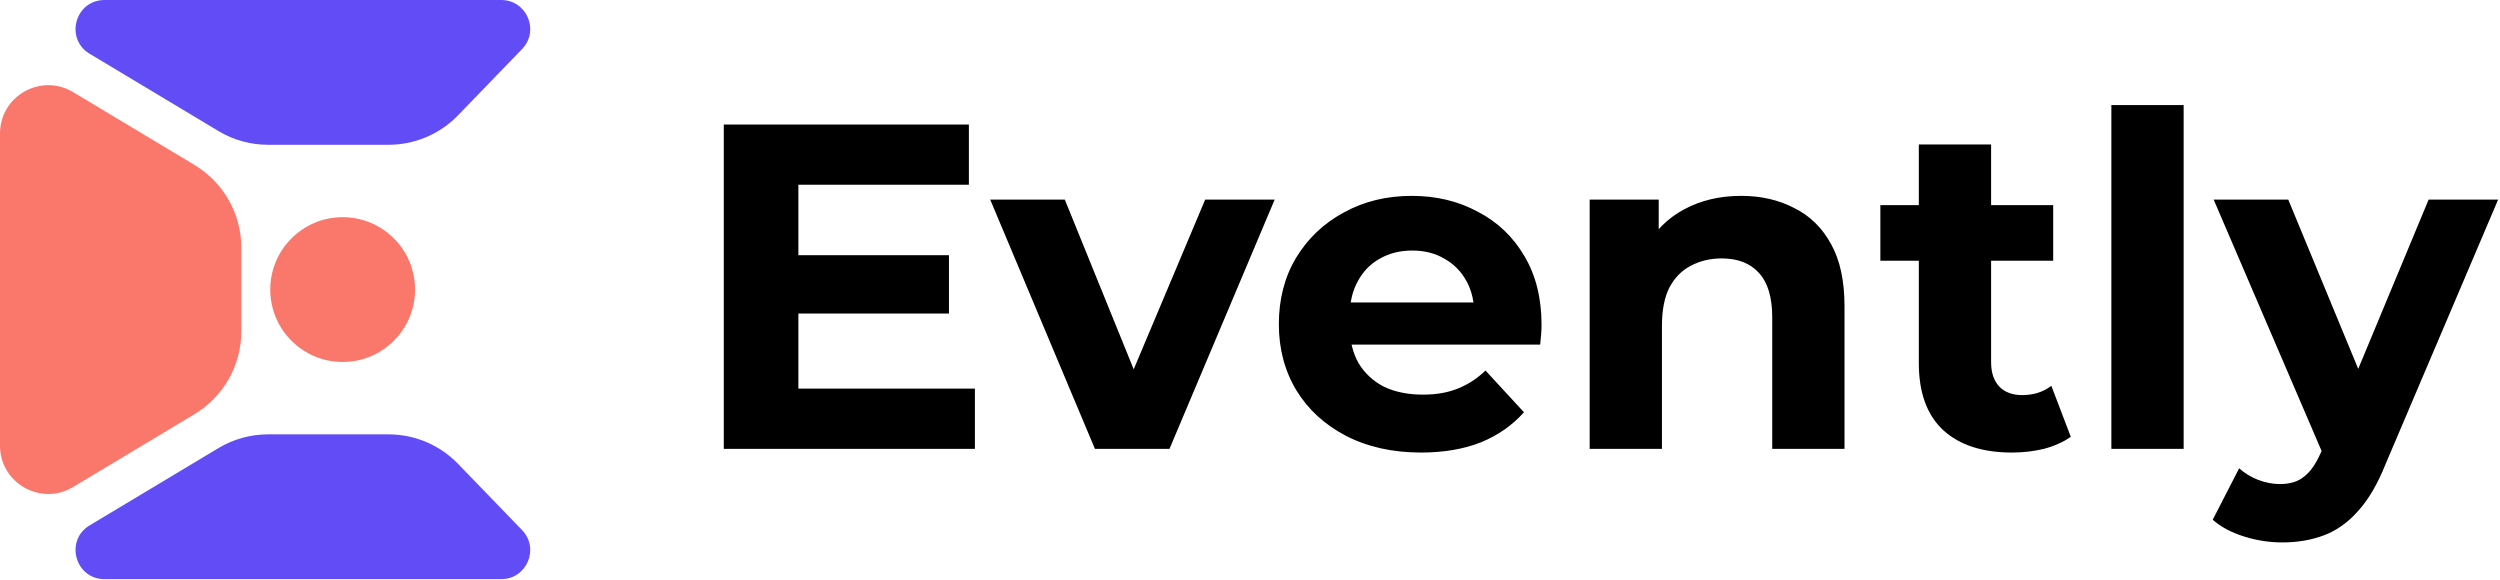
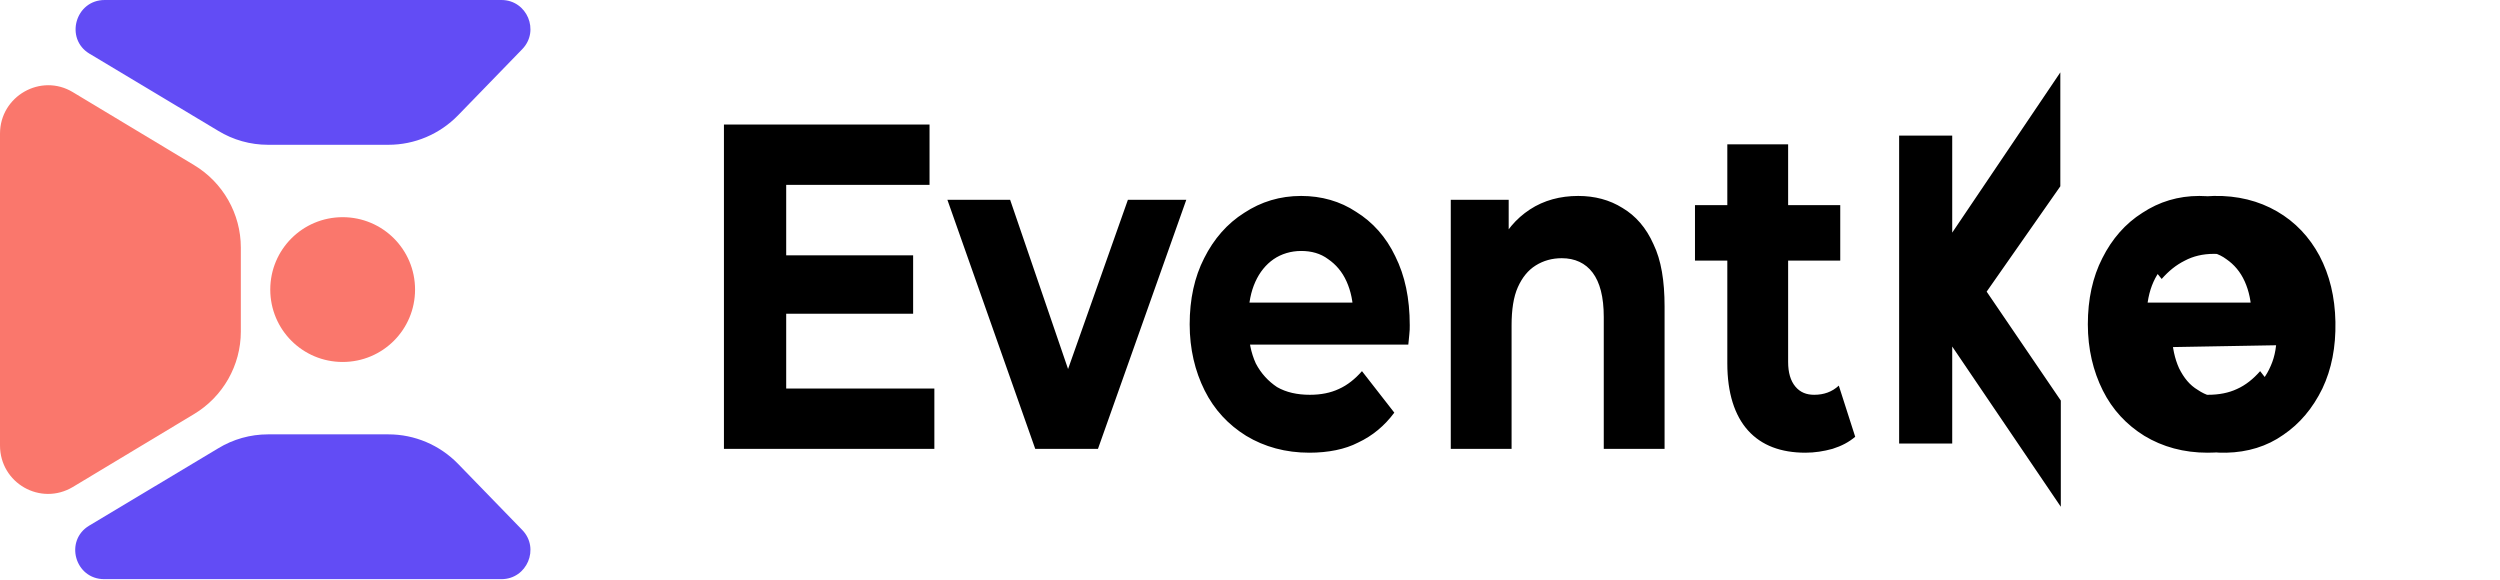
- <svg xmlns="http://www.w3.org/2000/svg" width="518" height="120" viewBox="0 0 518 120" fill="none">
-   <path d="M-3.08811e-06 27.662C-1.72904e-06 19.889 8.48 15.088 15.145 19.087L40.29 34.174C46.314 37.788 50 44.299 50 51.324L50 68.676C50 75.701 46.314 82.212 40.29 85.826L15.145 100.913C8.48 104.912 -1.57555e-05 100.111 -1.43965e-05 92.338L-3.08811e-06 27.662Z" fill="#FA776C" />
-   <path d="M103.855 -3.00576e-06C109.151 -1.88027e-06 111.85 6.362 108.169 10.17L94.896 23.9C91.128 27.799 85.938 30 80.516 30L55.54 30C51.915 30 48.358 29.015 45.25 27.15L18.575 11.145C13.357 8.014 15.577 -2.17645e-05 21.662 -2.04714e-05L103.855 -3.00576e-06Z" fill="#624CF5" />
-   <path d="M103.855 120C109.151 120 111.85 113.638 108.169 109.83L94.896 96.1C91.128 92.201 85.938 90 80.516 90L55.54 90C51.915 90 48.358 90.985 45.25 92.85L18.575 108.855C13.357 111.986 15.577 120 21.662 120L103.855 120Z" fill="#624CF5" />
-   <rect x="56" y="45" width="30" height="30" rx="15" fill="#FA776C" />
-   <path d="M164.272 52.872H196.624V64.968H164.272V52.872ZM165.424 80.52H202V93H149.968V25.8H200.752V38.28H165.424V80.52ZM226.866 93L205.169 41.352H220.626L238.674 85.8H230.994L249.714 41.352H264.114L242.322 93H226.866ZM294.45 93.768C288.562 93.768 283.378 92.616 278.898 90.312C274.482 88.008 271.058 84.872 268.626 80.904C266.194 76.872 264.978 72.296 264.978 67.176C264.978 61.992 266.162 57.416 268.53 53.448C270.962 49.416 274.258 46.28 278.418 44.04C282.578 41.736 287.282 40.584 292.53 40.584C297.586 40.584 302.13 41.672 306.162 43.848C310.258 45.96 313.49 49.032 315.858 53.064C318.226 57.032 319.41 61.8 319.41 67.368C319.41 67.944 319.378 68.616 319.314 69.384C319.25 70.088 319.186 70.76 319.122 71.4H277.17V62.664H311.25L305.49 65.256C305.49 62.568 304.946 60.232 303.858 58.248C302.77 56.264 301.266 54.728 299.346 53.64C297.426 52.488 295.186 51.912 292.626 51.912C290.066 51.912 287.794 52.488 285.81 53.64C283.89 54.728 282.386 56.296 281.298 58.344C280.21 60.328 279.666 62.696 279.666 65.448V67.752C279.666 70.568 280.274 73.064 281.49 75.24C282.77 77.352 284.53 78.984 286.77 80.136C289.074 81.224 291.762 81.768 294.834 81.768C297.586 81.768 299.986 81.352 302.034 80.52C304.146 79.688 306.066 78.44 307.794 76.776L315.762 85.416C313.394 88.104 310.418 90.184 306.834 91.656C303.25 93.064 299.122 93.768 294.45 93.768ZM360.773 40.584C364.869 40.584 368.517 41.416 371.717 43.08C374.981 44.68 377.541 47.176 379.397 50.568C381.253 53.896 382.181 58.184 382.181 63.432V93H367.205V65.736C367.205 61.576 366.277 58.504 364.421 56.52C362.629 54.536 360.069 53.544 356.741 53.544C354.373 53.544 352.229 54.056 350.309 55.08C348.453 56.04 346.981 57.544 345.893 59.592C344.869 61.64 344.357 64.264 344.357 67.464V93H329.381V41.352H343.685V55.656L340.997 51.336C342.853 47.88 345.509 45.224 348.965 43.368C352.421 41.512 356.357 40.584 360.773 40.584ZM416.876 93.768C410.796 93.768 406.06 92.232 402.668 89.16C399.276 86.024 397.58 81.384 397.58 75.24V29.928H412.556V75.048C412.556 77.224 413.132 78.92 414.284 80.136C415.436 81.288 417.004 81.864 418.988 81.864C421.356 81.864 423.372 81.224 425.036 79.944L429.068 90.504C427.532 91.592 425.676 92.424 423.5 93C421.388 93.512 419.18 93.768 416.876 93.768ZM389.612 54.024V42.504H425.42V54.024H389.612ZM437.475 93V21.768H452.451V93H437.475ZM472.878 112.392C470.19 112.392 467.534 111.976 464.91 111.144C462.286 110.312 460.142 109.16 458.477 107.688L463.95 97.032C465.102 98.056 466.414 98.856 467.886 99.432C469.422 100.008 470.926 100.296 472.398 100.296C474.51 100.296 476.174 99.784 477.39 98.76C478.67 97.8 479.822 96.168 480.846 93.864L483.534 87.528L484.686 85.896L503.214 41.352H517.614L494.286 96.168C492.622 100.328 490.702 103.592 488.526 105.96C486.414 108.328 484.046 109.992 481.422 110.952C478.862 111.912 476.014 112.392 472.878 112.392ZM481.71 95.016L458.669 41.352H474.126L491.982 84.552L481.71 95.016Z" fill="black" />
+ <svg xmlns="http://www.w3.org/2000/svg" version="1.1" id="Layer_1" x="0px" y="0px" viewBox="0 0 518 120" style="enable-background:new 0 0 518 120;" xml:space="preserve">
+   <style type="text/css">
+ 	.st0{fill:#FA776C;}
+ 	.st1{fill:#624CF5;}
+ </style>
+   <path class="st0" d="M0,27.7c0-7.8,8.5-12.6,15.1-8.6l25.1,15.1c6,3.6,9.7,10.1,9.7,17.1v17.4c0,7-3.7,13.5-9.7,17.1l-25.1,15.1  c-6.7,4-15.1-0.8-15.1-8.6L0,27.7z" />
+   <path class="st1" d="M103.9,0c5.3,0,8,6.4,4.3,10.2L94.9,23.9c-3.8,3.9-9,6.1-14.4,6.1h-25c-3.6,0-7.2-1-10.3-2.9l-26.7-16  C13.4,8,15.6,0,21.7,0L103.9,0z" />
+   <path class="st1" d="M103.9,120c5.3,0,8-6.4,4.3-10.2L94.9,96.1c-3.8-3.9-9-6.1-14.4-6.1h-25c-3.6,0-7.2,1-10.3,2.9l-26.7,16  c-5.2,3.1-3,11.1,3.1,11.1H103.9z" />
+   <path class="st0" d="M71,45L71,45c8.3,0,15,6.7,15,15l0,0c0,8.3-6.7,15-15,15l0,0c-8.3,0-15-6.7-15-15l0,0C56,51.7,62.7,45,71,45z" />
+   <path d="M162,52.9h27.2V65H162V52.9z M162.9,80.5h30.7V93H150V25.8h42.6v12.5h-29.7V80.5z M214.5,93l-18.2-51.6h13l15.2,44.4H218  l15.7-44.4h12.1L227.5,93H214.5z M404.5,48.2L426.9,15l0,23.6l-19.3,27.6l0-11.7L427,83l0,22l-22.5-33.2L404.5,48.2z M271.3,93.8  c-4.9,0-9.3-1.2-13.1-3.5c-3.7-2.3-6.6-5.4-8.6-9.4c-2-4-3.1-8.6-3.1-13.7c0-5.2,1-9.8,3-13.7c2-4,4.8-7.2,8.3-9.4  c3.5-2.3,7.4-3.5,11.8-3.5c4.2,0,8.1,1.1,11.4,3.3c3.4,2.1,6.2,5.2,8.1,9.2c2,4,3,8.7,3,14.3c0,0.6,0,1.2-0.1,2  c-0.1,0.7-0.1,1.4-0.2,2h-35.2v-8.7h28.6l-4.8,2.6c0-2.7-0.5-5-1.4-7c-0.9-2-2.2-3.5-3.8-4.6c-1.6-1.2-3.5-1.7-5.6-1.7  c-2.1,0-4.1,0.6-5.7,1.7c-1.6,1.1-2.9,2.7-3.8,4.7c-0.9,2-1.4,4.4-1.4,7.1v2.3c0,2.8,0.5,5.3,1.5,7.5c1.1,2.1,2.6,3.7,4.4,4.9  c1.9,1.1,4.2,1.6,6.8,1.6c2.3,0,4.3-0.4,6-1.2c1.8-0.8,3.4-2.1,4.8-3.7l6.7,8.6c-2,2.7-4.5,4.8-7.5,6.2  C278.7,93.1,275.2,93.8,271.3,93.8z M457.4,93.8c-4.9,0-9.3-1.2-13.1-3.5c-3.7-2.3-6.6-5.4-8.6-9.4c-2-4-3.1-8.6-3.1-13.7  c0-5.2,1-9.8,3-13.7c2-4,4.8-7.2,8.3-9.4c3.5-2.3,7.4-3.5,11.8-3.5c4.2,0,8.1,1.1,11.4,3.3c3.4,2.1,6.2,5.2,8.1,9.2  c2,4,3,8.7,3,14.3c0,0.6,0,1.2-0.1,2c-0.1,0.7-0.1,1.4-0.2,2h-35.2v-8.7h28.6l-4.8,2.6c0-2.7-0.5-5-1.4-7c-0.9-2-2.2-3.5-3.8-4.6  c-1.6-1.2-3.5-1.7-5.6-1.7c-2.1,0-4.1,0.6-5.7,1.7c-1.6,1.1-2.9,2.7-3.8,4.7c-0.9,2-1.4,4.4-1.4,7.1v2.3c0,2.8,0.5,5.3,1.5,7.5  c1.1,2.1,2.6,3.7,4.4,4.9c1.9,1.1,4.2,1.6,6.8,1.6c2.3,0,4.3-0.4,6-1.2c1.8-0.8,3.4-2.1,4.8-3.7l6.7,8.6c-2,2.7-4.5,4.8-7.5,6.2  C464.8,93.1,461.3,93.8,457.4,93.8z M458.7,40.6c4.9-0.1,9.3,1,13.1,3.2c3.8,2.2,6.7,5.3,8.8,9.2c2.1,4,3.2,8.5,3.3,13.7  c0.1,5.2-0.8,9.8-2.7,13.8c-2,4.1-4.7,7.3-8.1,9.6c-3.4,2.4-7.4,3.6-11.8,3.7c-4.2,0.1-8.1-0.9-11.5-3c-3.5-2-6.3-5.1-8.3-9.1  c-2.1-3.9-3.2-8.7-3.3-14.2c0-0.6,0-1.2,0-2c0-0.7,0.1-1.4,0.1-2l35.2-0.7l0.2,8.7L445.2,72l4.8-2.7c0.1,2.7,0.6,5,1.5,7  c1,2,2.2,3.5,3.9,4.5c1.6,1.1,3.5,1.7,5.7,1.6c2.1,0,4-0.7,5.7-1.8c1.6-1.1,2.8-2.7,3.7-4.8c0.9-2,1.3-4.4,1.2-7.1l0-2.3  c-0.1-2.8-0.6-5.3-1.7-7.5c-1.1-2.1-2.6-3.7-4.5-4.8c-2-1-4.2-1.5-6.8-1.5c-2.3,0-4.3,0.5-6,1.4c-1.8,0.9-3.3,2.1-4.8,3.8l-6.9-8.5  c1.9-2.7,4.4-4.9,7.4-6.4C451.3,41.5,454.7,40.7,458.7,40.6z M327,40.6c3.4,0,6.5,0.8,9.2,2.5c2.7,1.6,4.9,4.1,6.4,7.5  c1.6,3.3,2.3,7.6,2.3,12.9V93h-12.6V65.7c0-4.2-0.8-7.2-2.3-9.2c-1.5-2-3.7-3-6.4-3c-2,0-3.8,0.5-5.4,1.5c-1.6,1-2.8,2.5-3.7,4.5  c-0.9,2-1.3,4.7-1.3,7.9V93h-12.6V41.4h12v14.3l-2.3-4.3c1.6-3.5,3.8-6.1,6.7-8S323.3,40.6,327,40.6z M374.1,93.8  c-5.1,0-9.1-1.5-11.9-4.6c-2.8-3.1-4.3-7.8-4.3-13.9V29.9h12.6V75c0,2.2,0.5,3.9,1.5,5.1c1,1.2,2.3,1.7,3.9,1.7c2,0,3.7-0.6,5.1-1.9  l3.4,10.6c-1.3,1.1-2.8,1.9-4.7,2.5C377.9,93.5,376,93.8,374.1,93.8z M351.2,54V42.5h30.1V54H351.2z M404.5,91.9h-11V28.1h11V91.9z" />
</svg>
